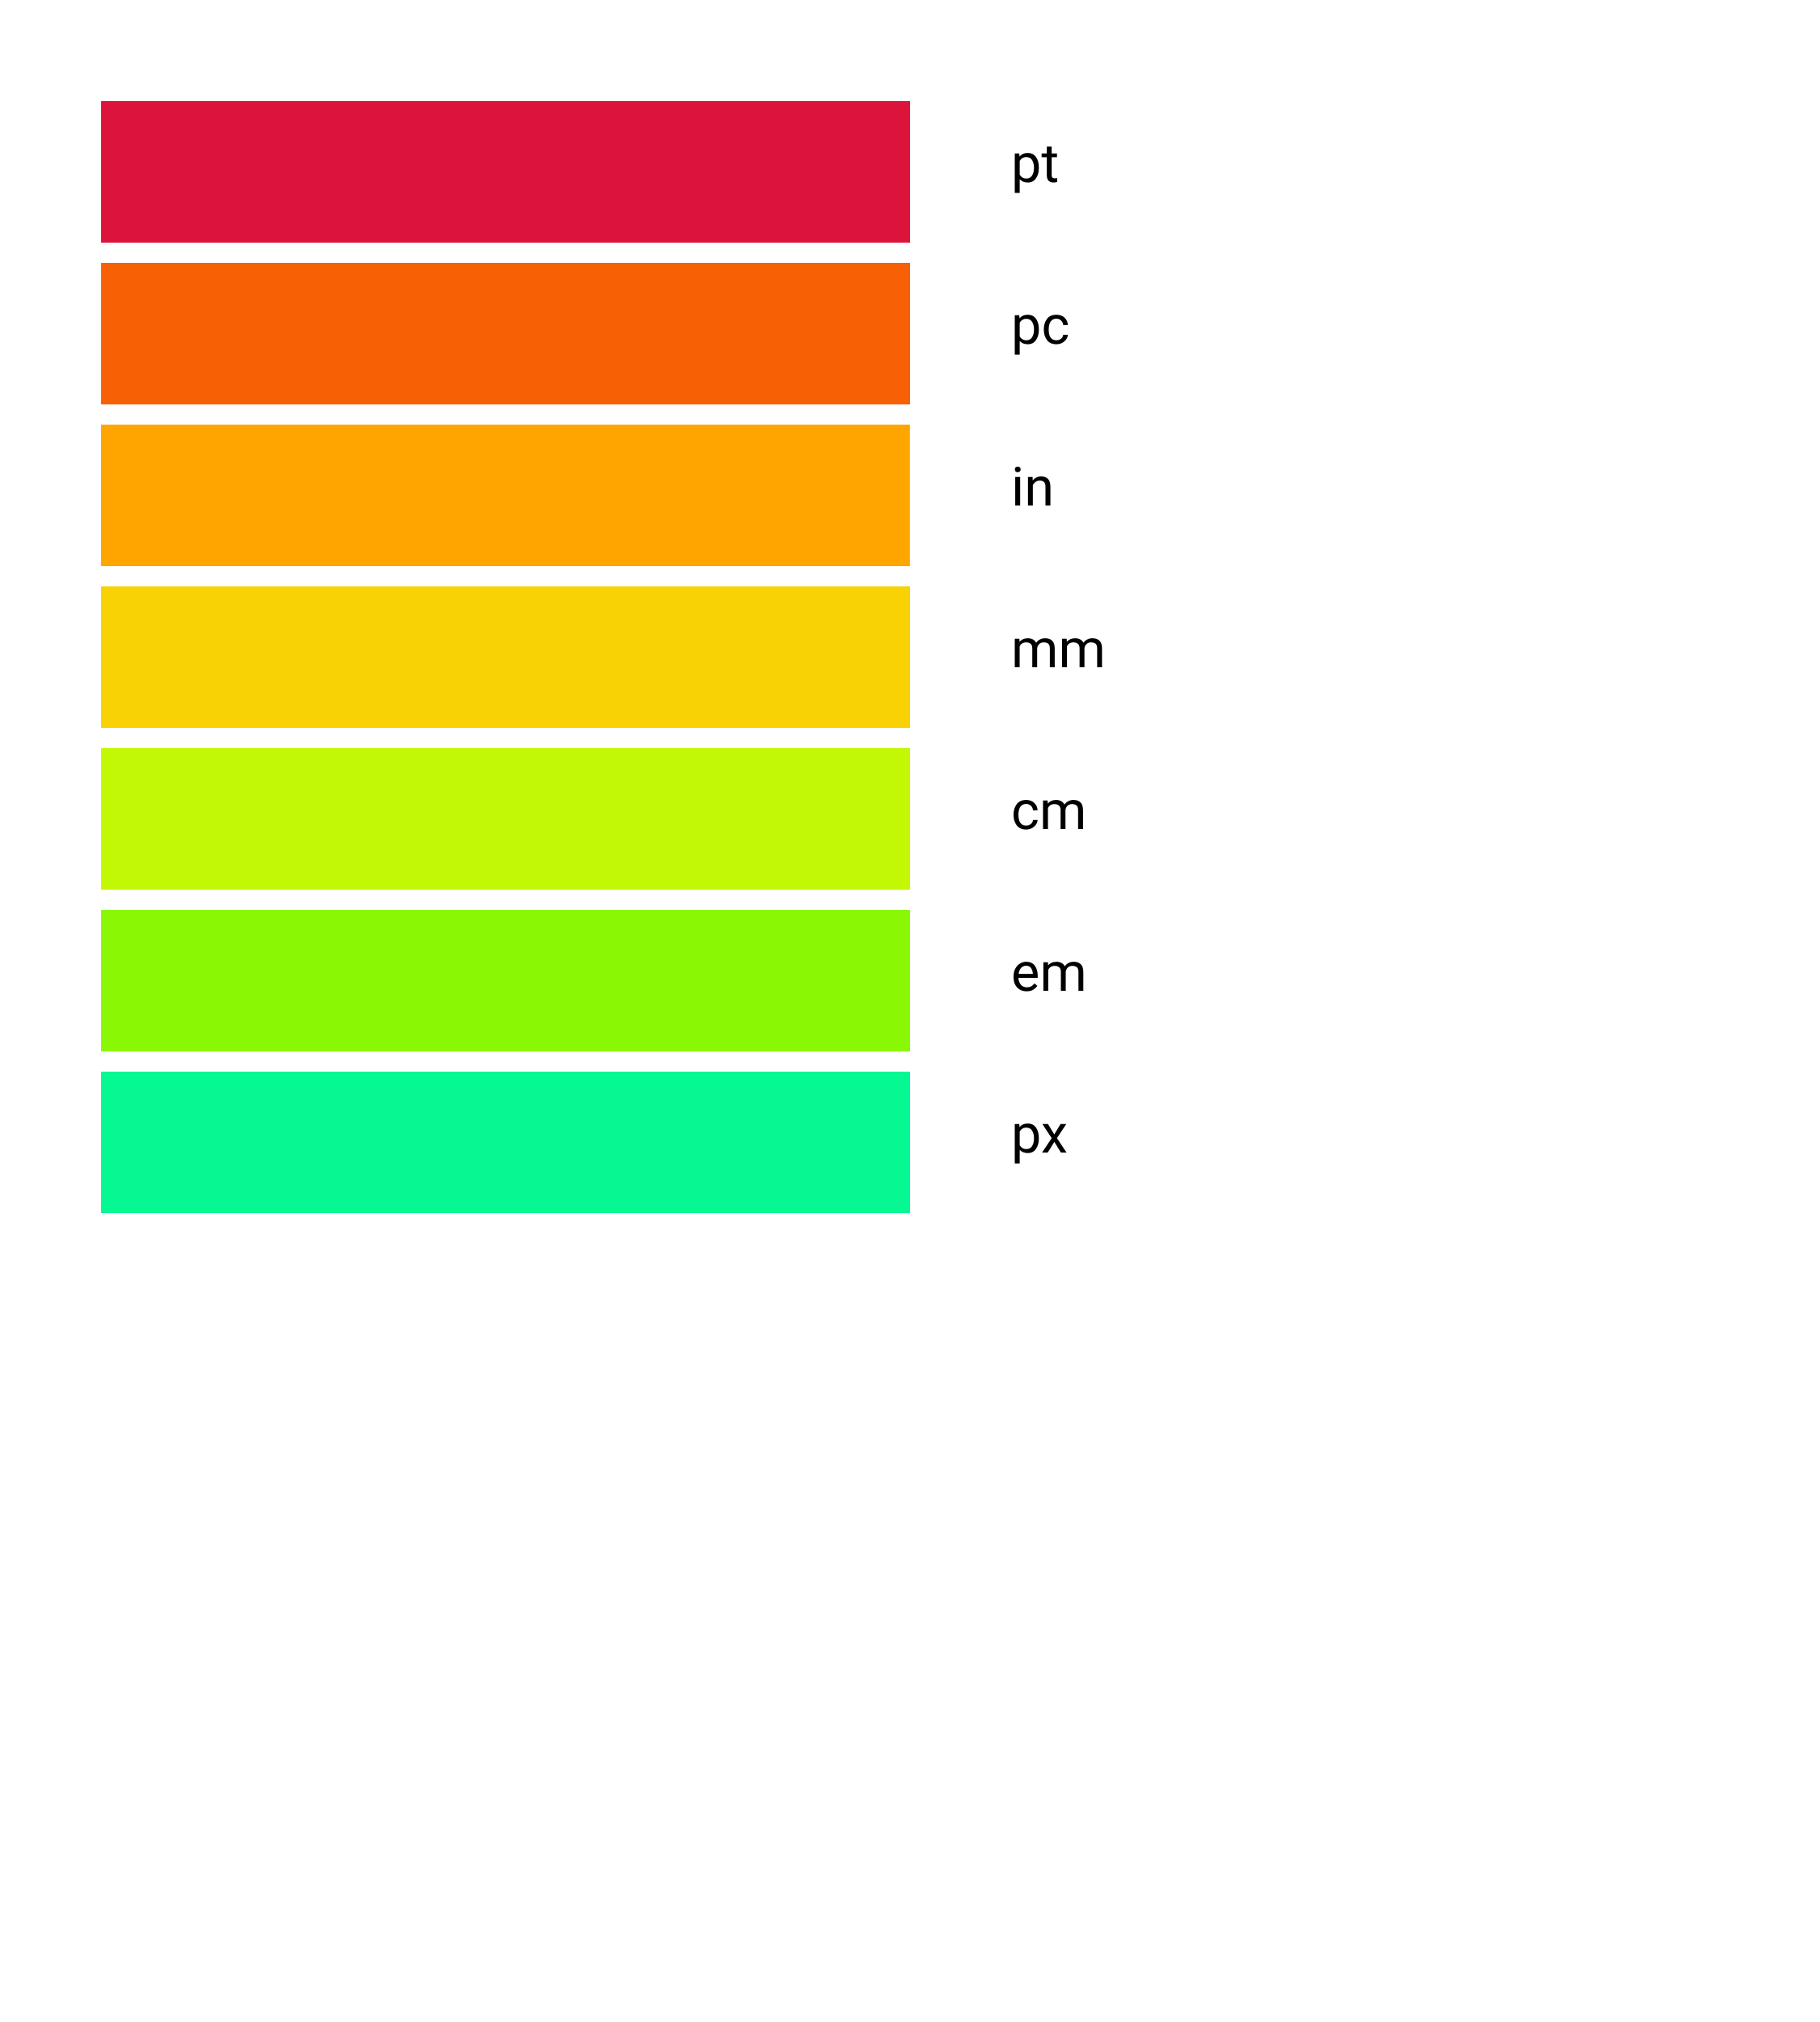
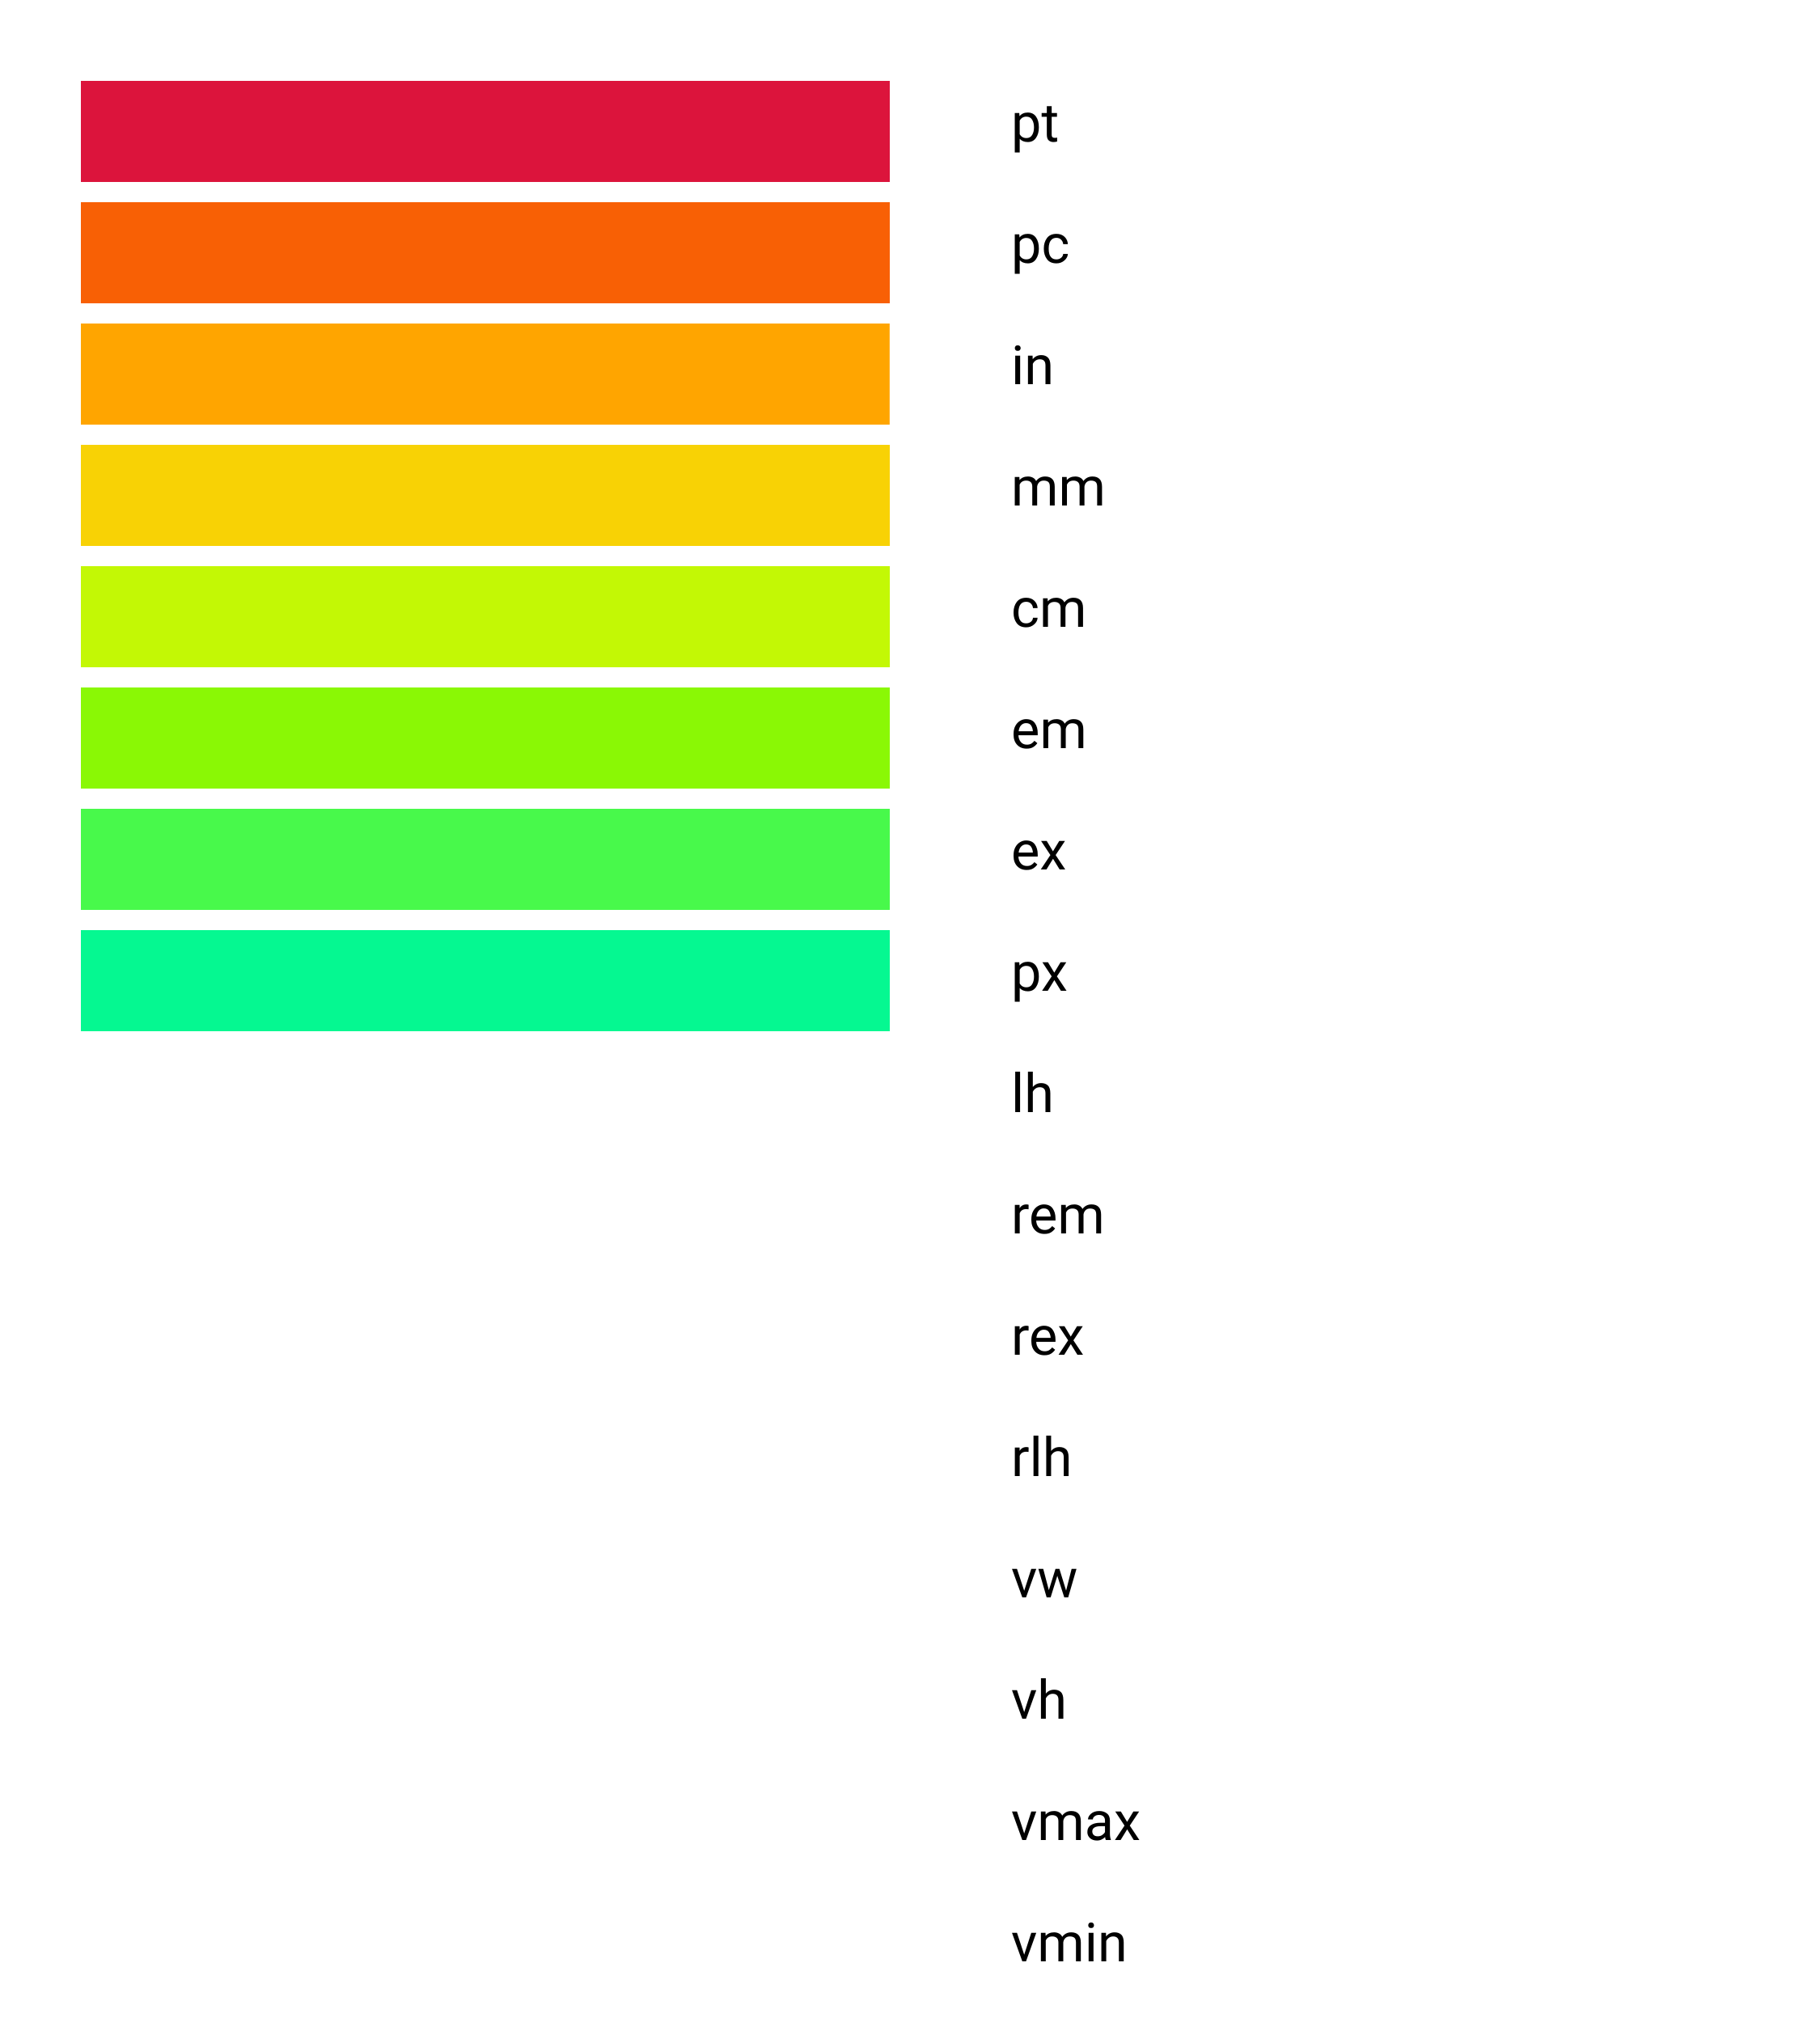
<svg xmlns="http://www.w3.org/2000/svg" width="450" height="500">
  <style>
  svg {
-     font: 10pt Roboto;
+     font: 12pt Roboto;
+   }
+   g {
+     font-size: 10pt;
  }
</style>
-   <rect x="25" y="25" width="150pt" height="35" fill="crimson" />
-   <text x="250" y="45">pt</text>
-   <rect x="25" y="65" width="12.5pc" height="35" fill="#f86005" />
-   <text x="250" y="85" style="font-size: 0.833pc">pc</text>
-   <rect x="25" y="105" width="2.083in" height="35" fill="orange" />
-   <text x="250" y="125" style="font-size: 0.139in">in</text>
-   <rect x="25" y="145" width="52.917mm" height="35" fill="#f8d205" />
-   <text x="250" y="165" style="font-size: 3.528mm">mm</text>
-   <rect x="25" y="185" width="5.292cm" height="35" fill="#c3f805" />
-   <text x="250" y="205" style="font-size: 0.353cm">cm</text>
-   <rect x="25" y="225" width="15em" height="35" fill="#8af805" />
-   <text x="250" y="245">em</text>
-   <rect x="25" y="265" width="200px" height="35" fill="#05f891" />
-   <text x="250" y="285" style="font-size: 13.333px">px</text>
+   <g>
+     <rect x="20" y="20" width="150pt" height="25" fill="crimson" />
+     <text x="250" y="35">pt</text>
+     <rect x="20" y="50" width="12.5pc" height="25" fill="#f86005" />
+     <text x="250" y="65" style="font-size: 0.833pc">pc</text>
+     <rect x="20" y="80" width="2.083in" height="25" fill="orange" />
+     <text x="250" y="95" style="font-size: 0.139in">in</text>
+     <rect x="20" y="110" width="52.917mm" height="25" fill="#f8d205" />
+     <text x="250" y="125" style="font-size: 3.528mm">mm</text>
+     <rect x="20" y="140" width="5.292cm" height="25" fill="#c3f805" />
+     <text x="250" y="155" style="font-size: 0.353cm">cm</text>
+     <rect x="20" y="170" width="15em" height="25" fill="#8af805" />
+     <text x="250" y="185">em</text>
+     <rect x="20" y="200" width="30ex" height="25" fill="#48f94b" />
+     <text x="250" y="215">ex</text>
+     <rect x="20" y="230" width="200px" height="25" fill="#05f891" />
+     <text x="250" y="245" style="font-size: 13.333px">px</text>
+     <rect x="20" y="260" width="13.636lh" height="25" fill="#30e75a" />
+     <text x="250" y="275">lh</text>
+     <rect x="20" y="290" width="12.5rem" height="25" fill="#31d45f" />
+     <text x="250" y="305">rem</text>
+     <rect x="20" y="320" width="25rex" height="25" fill="#32c164" />
+     <text x="250" y="335">rex</text>
+     <rect x="20" y="350" width="11.364rlh" height="25" fill="#5bb59e" />
+     <text x="250" y="365">rlh</text>
+     <rect x="20" y="380" width="44.44vw" height="25" fill="#28b99b" />
+     <text x="250" y="395">vw</text>
+     <rect x="20" y="410" width="40vh" height="25" fill="#34a4bd" />
+     <text x="250" y="425">vh</text>
+     <rect x="20" y="440" width="40vmax" height="25" fill="#22add7" />
+     <text x="250" y="455">vmax</text>
+     <rect x="20" y="470" width="44.44vmin" height="25" fill="#4694ee" />
+     <text x="250" y="485">vmin</text>
+   </g>
</svg>
